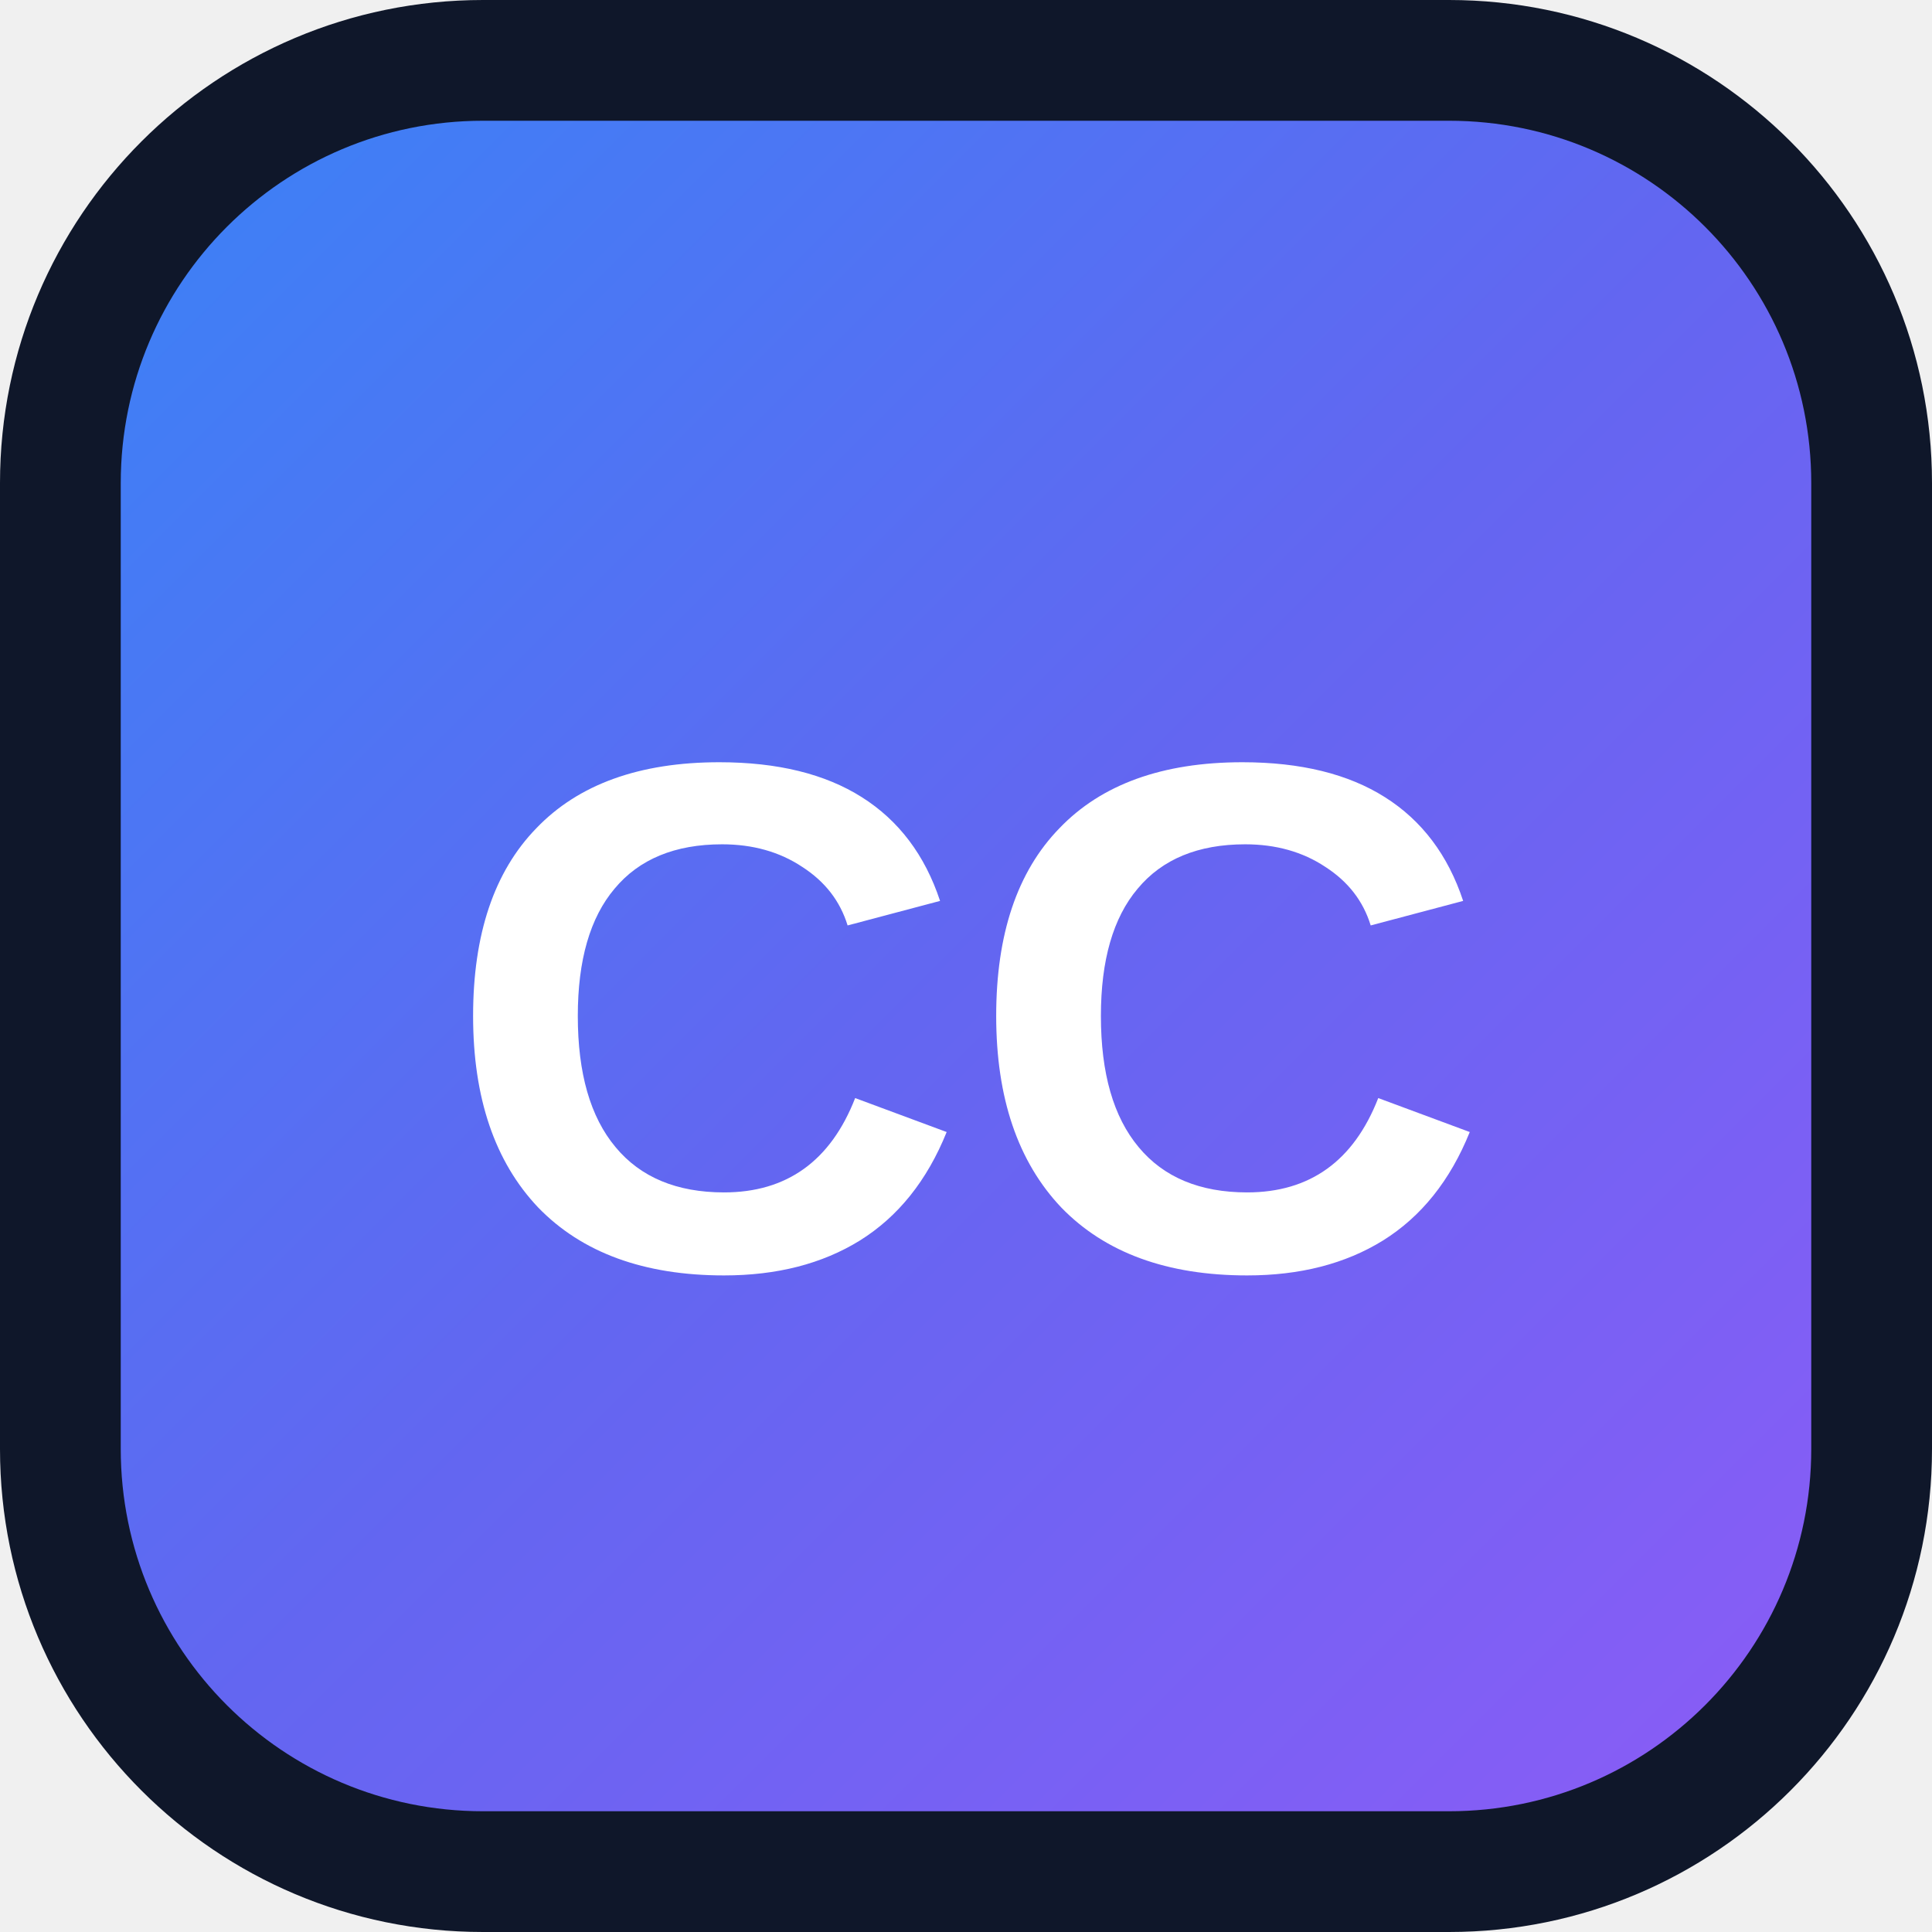
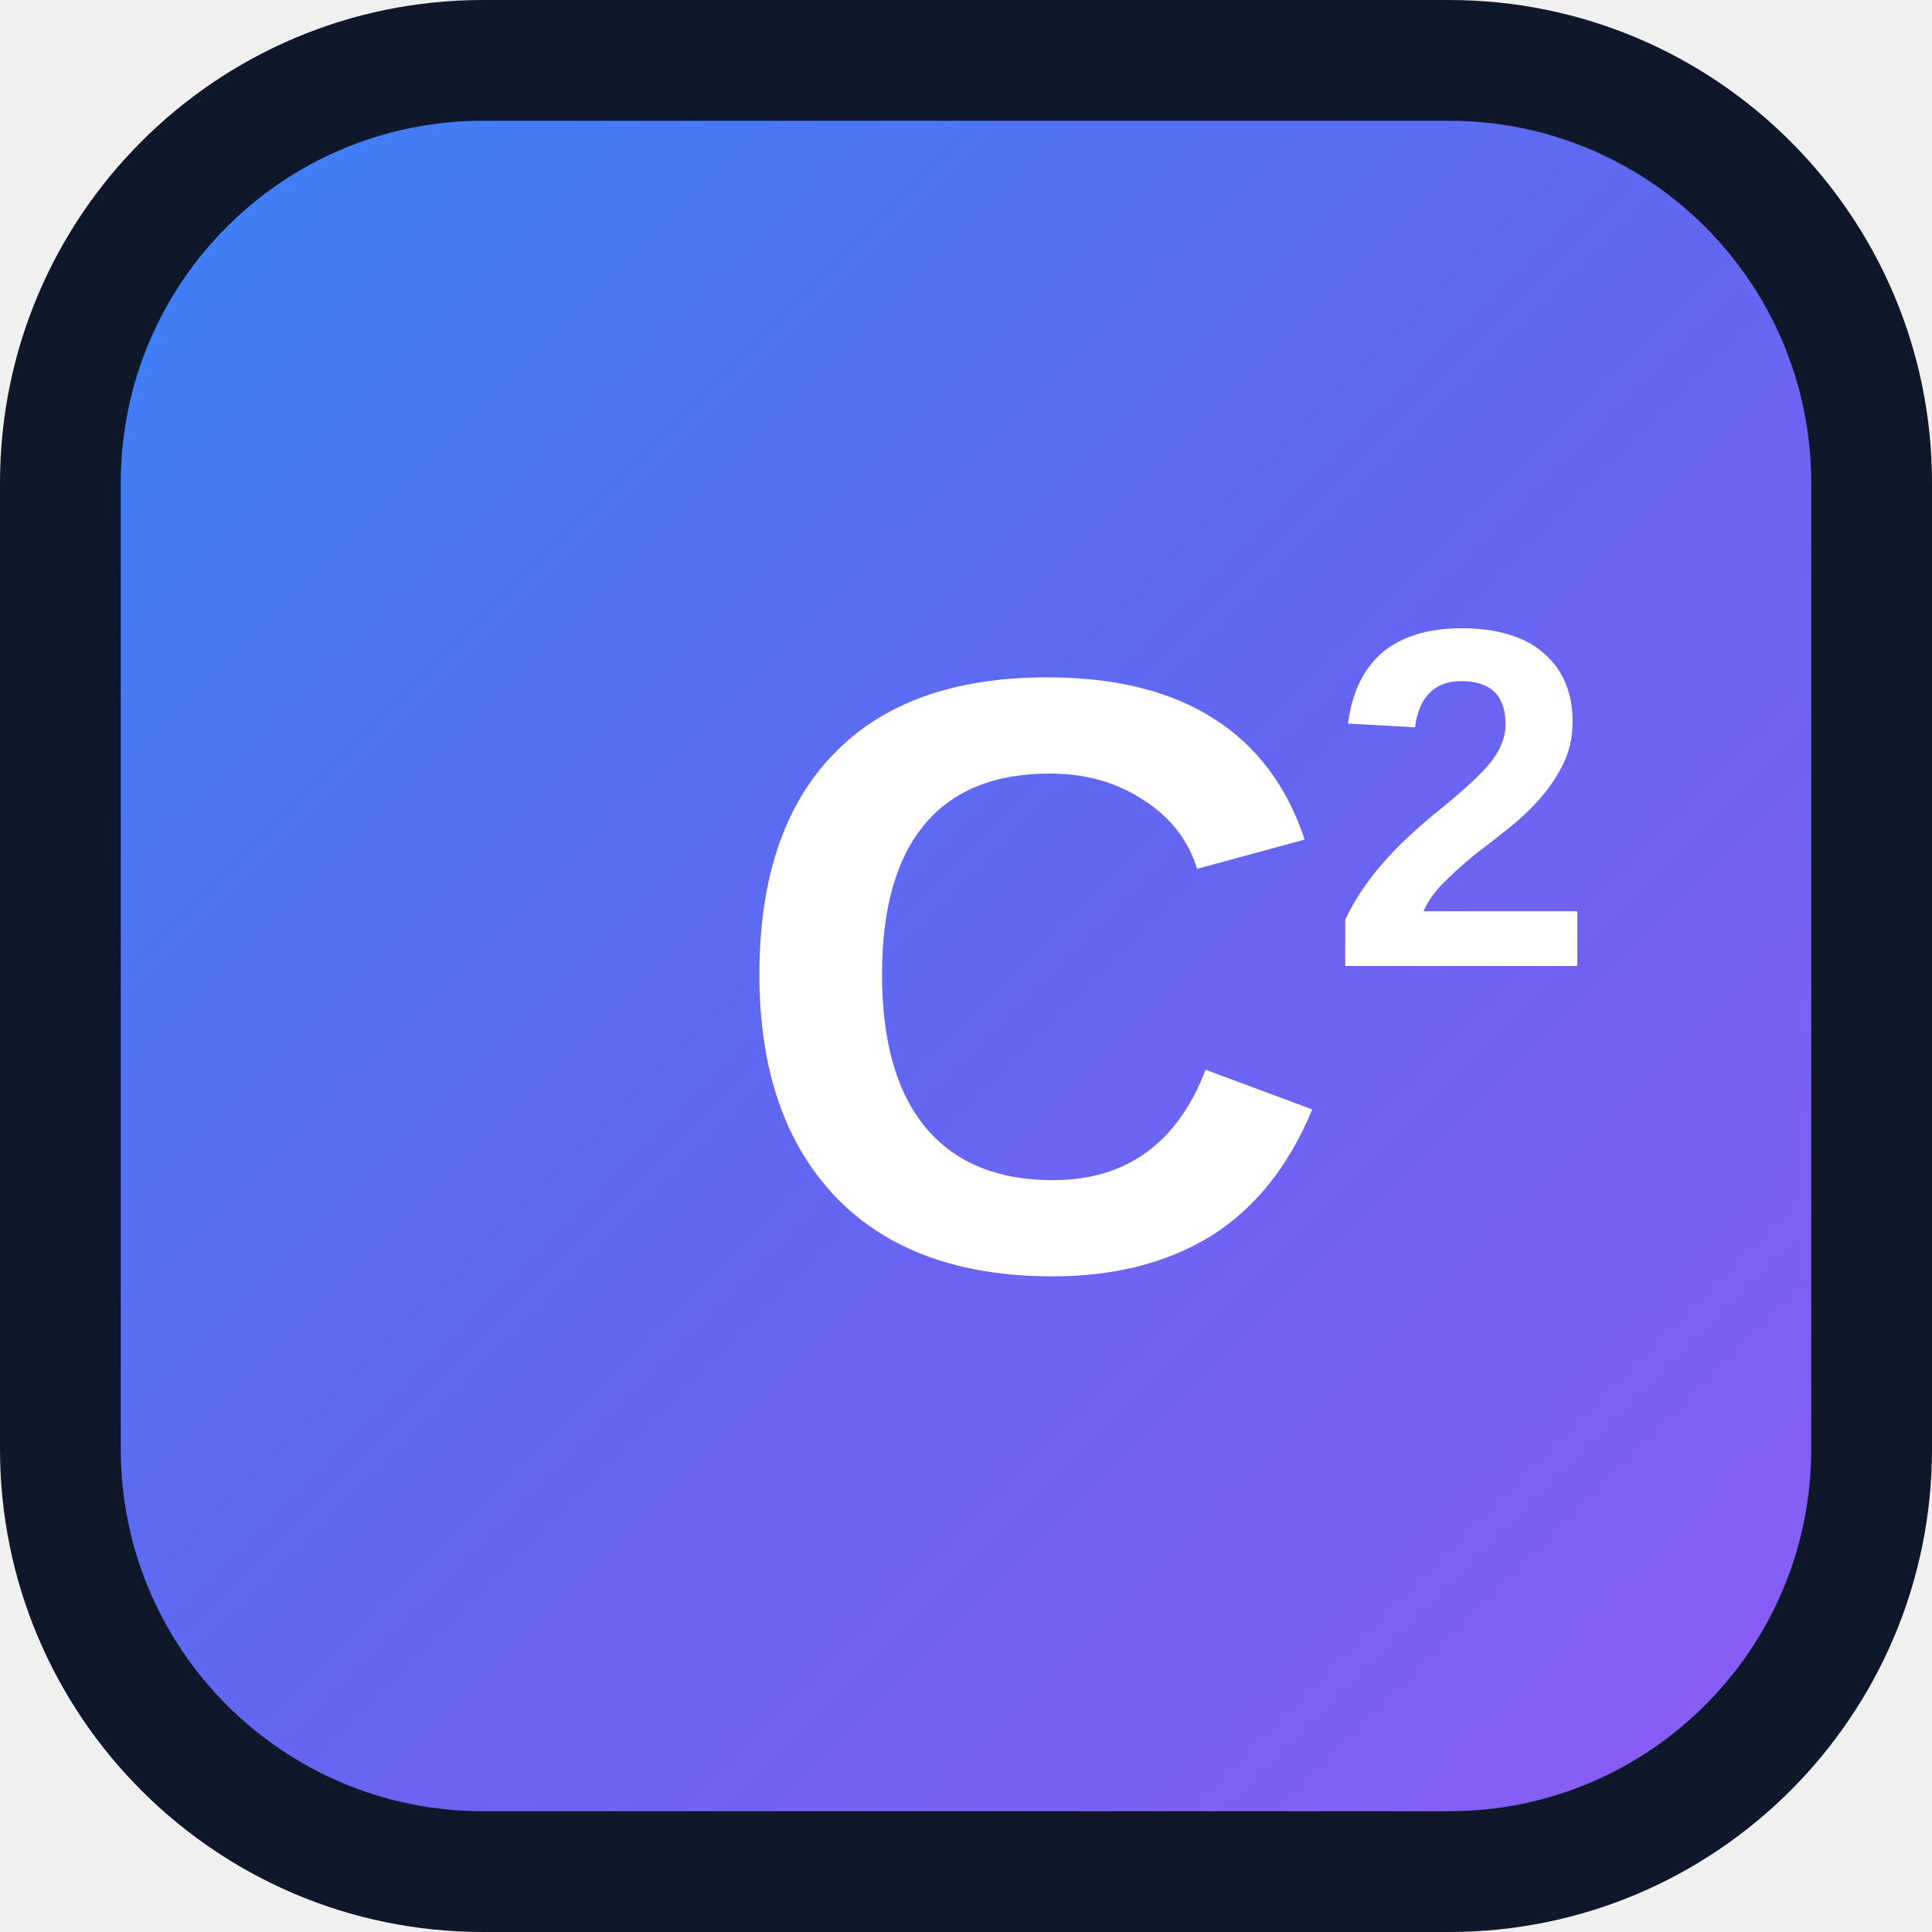
<svg xmlns="http://www.w3.org/2000/svg" viewBox="0 0 32 32" width="32" height="32">
  <rect width="32" height="32" fill="#0F172A" rx="8" />
  <rect x="2" y="2" width="28" height="28" fill="url(#gradient)" rx="6" />
  <defs>
    <linearGradient id="gradient" x1="0%" y1="0%" x2="100%" y2="100%">
      <stop offset="0%" style="stop-color:#3B82F6" />
      <stop offset="50%" style="stop-color:#6366F1" />
      <stop offset="100%" style="stop-color:#8B5CF6" />
    </linearGradient>
  </defs>
-   <text x="16" y="21" font-family="Arial, sans-serif" font-size="12" font-weight="bold" text-anchor="middle" fill="white">CC</text>
+   <text x="12" y="21" font-family="Arial, sans-serif" font-size="14" font-weight="bold" fill="white">C</text>
+   <text x="22" y="16" font-family="Arial, sans-serif" font-size="8" font-weight="bold" fill="white">2</text>
</svg>
